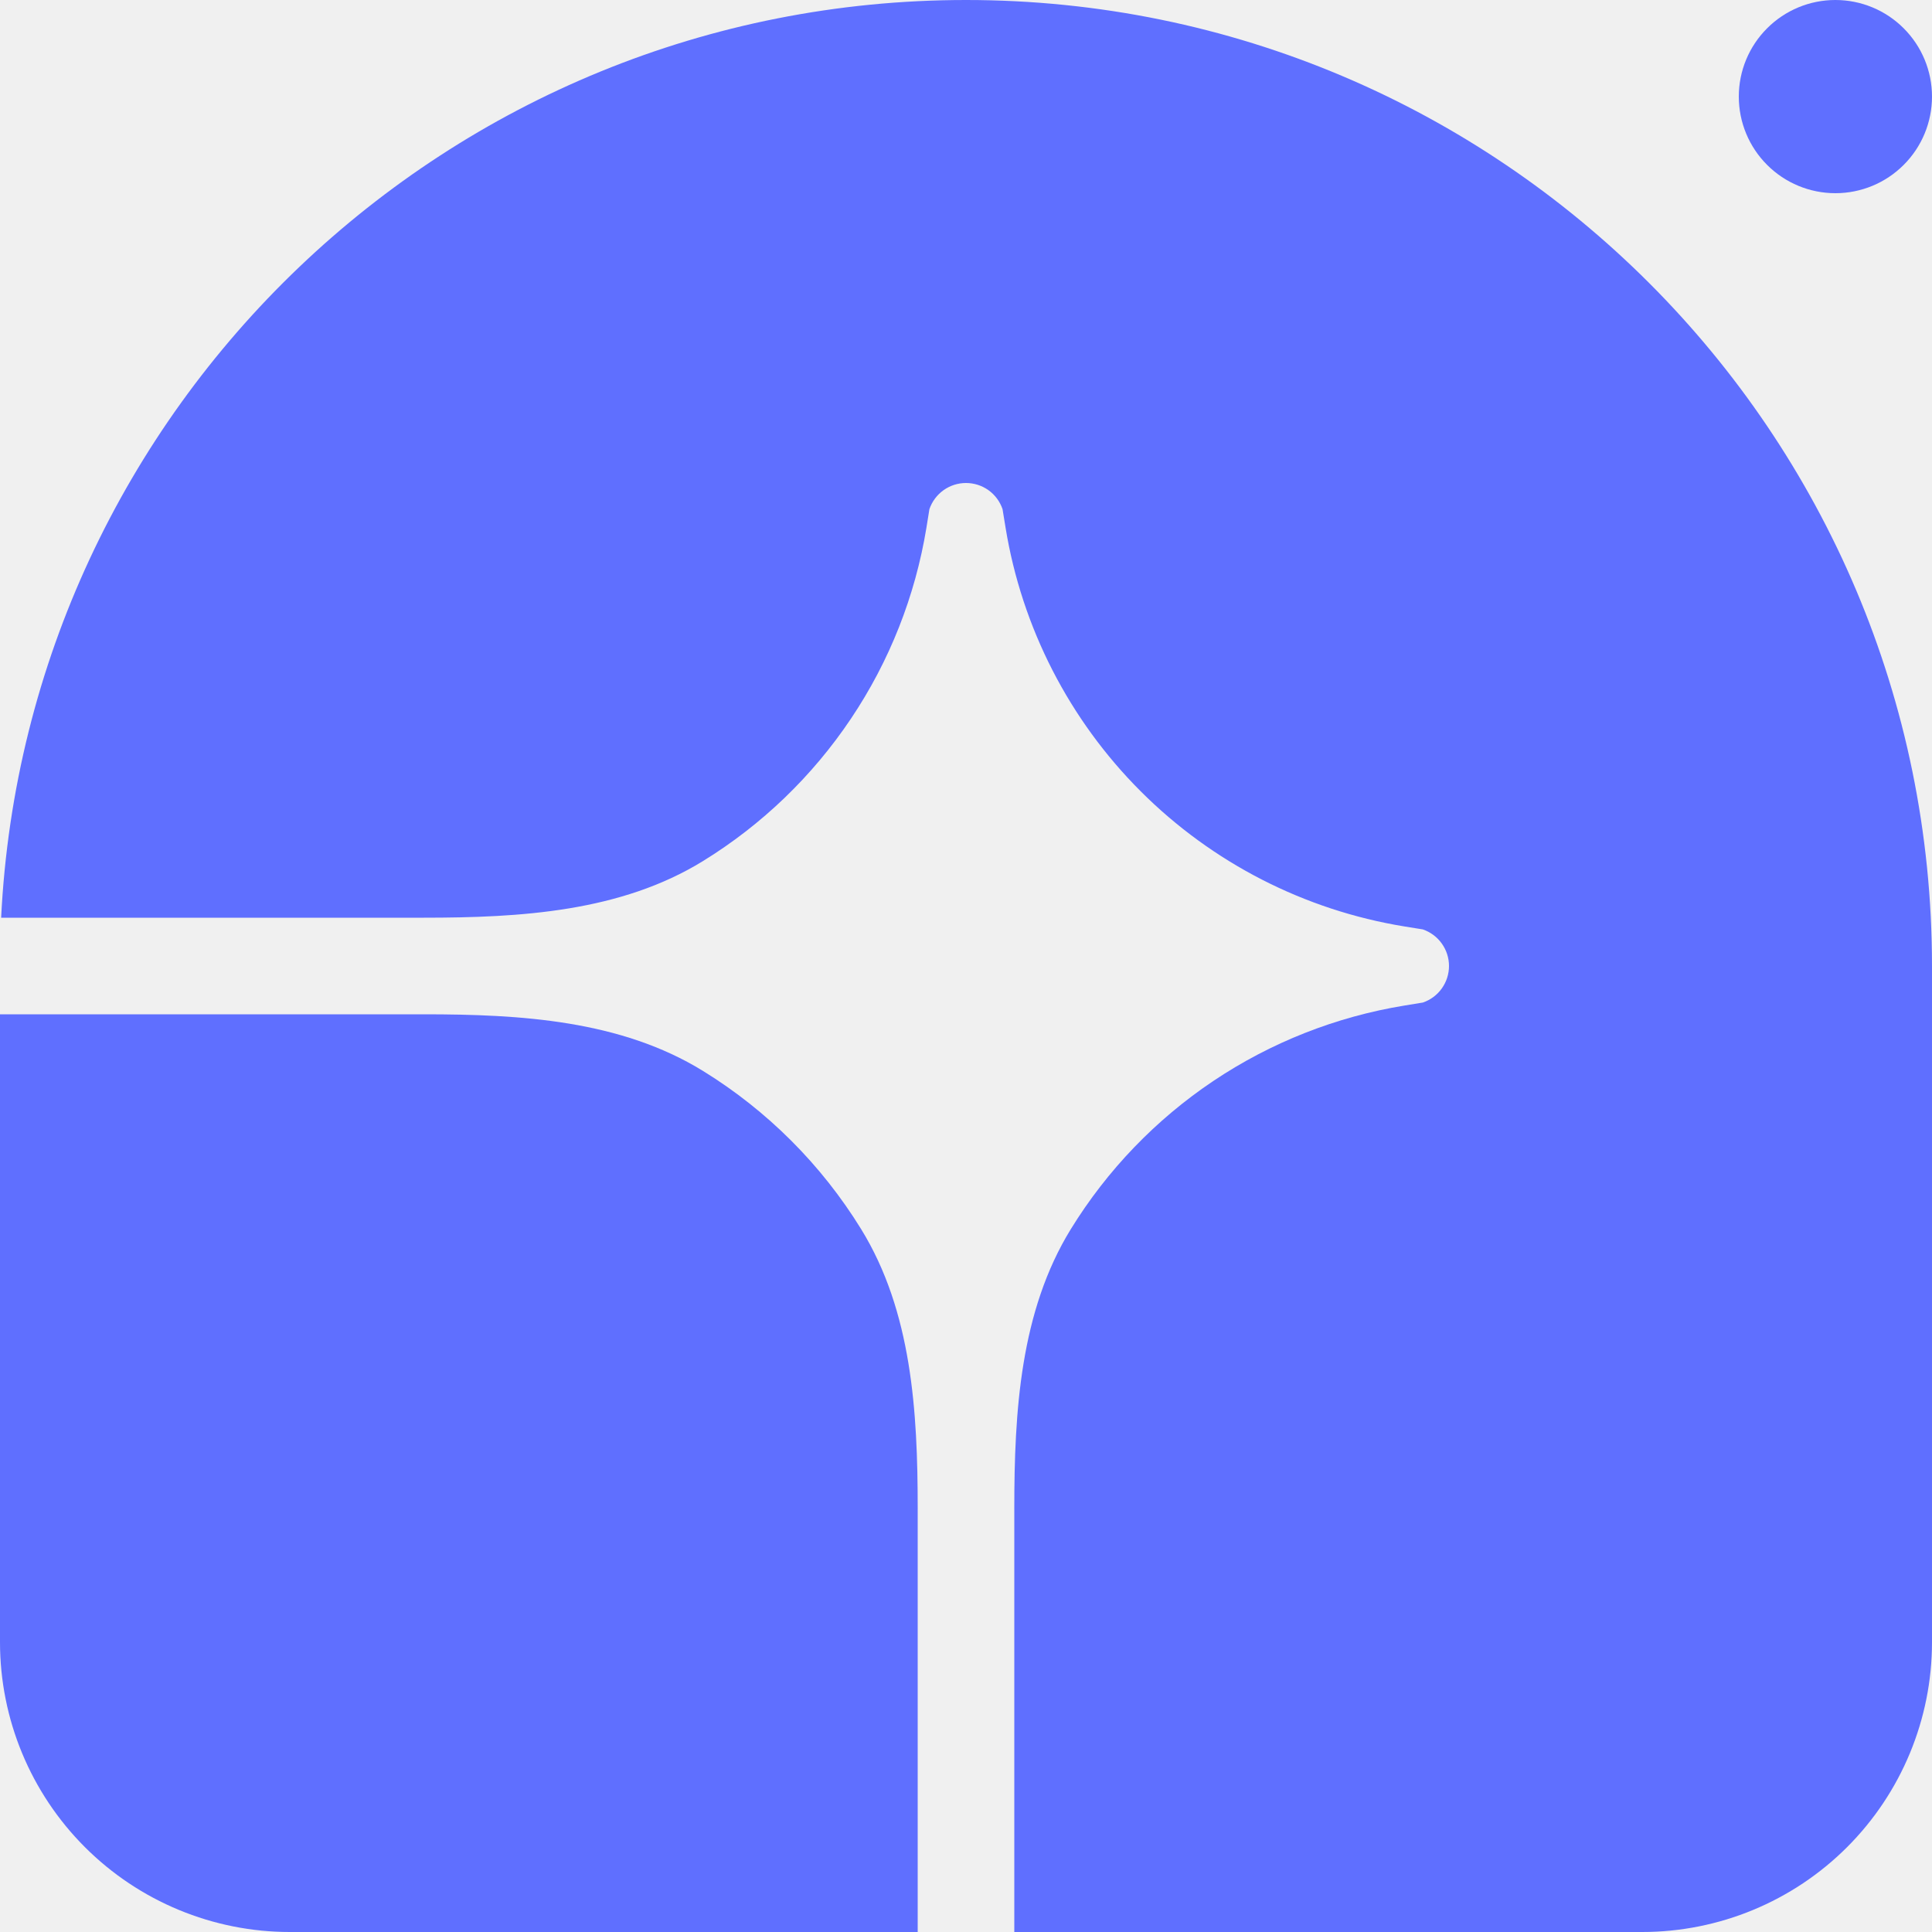
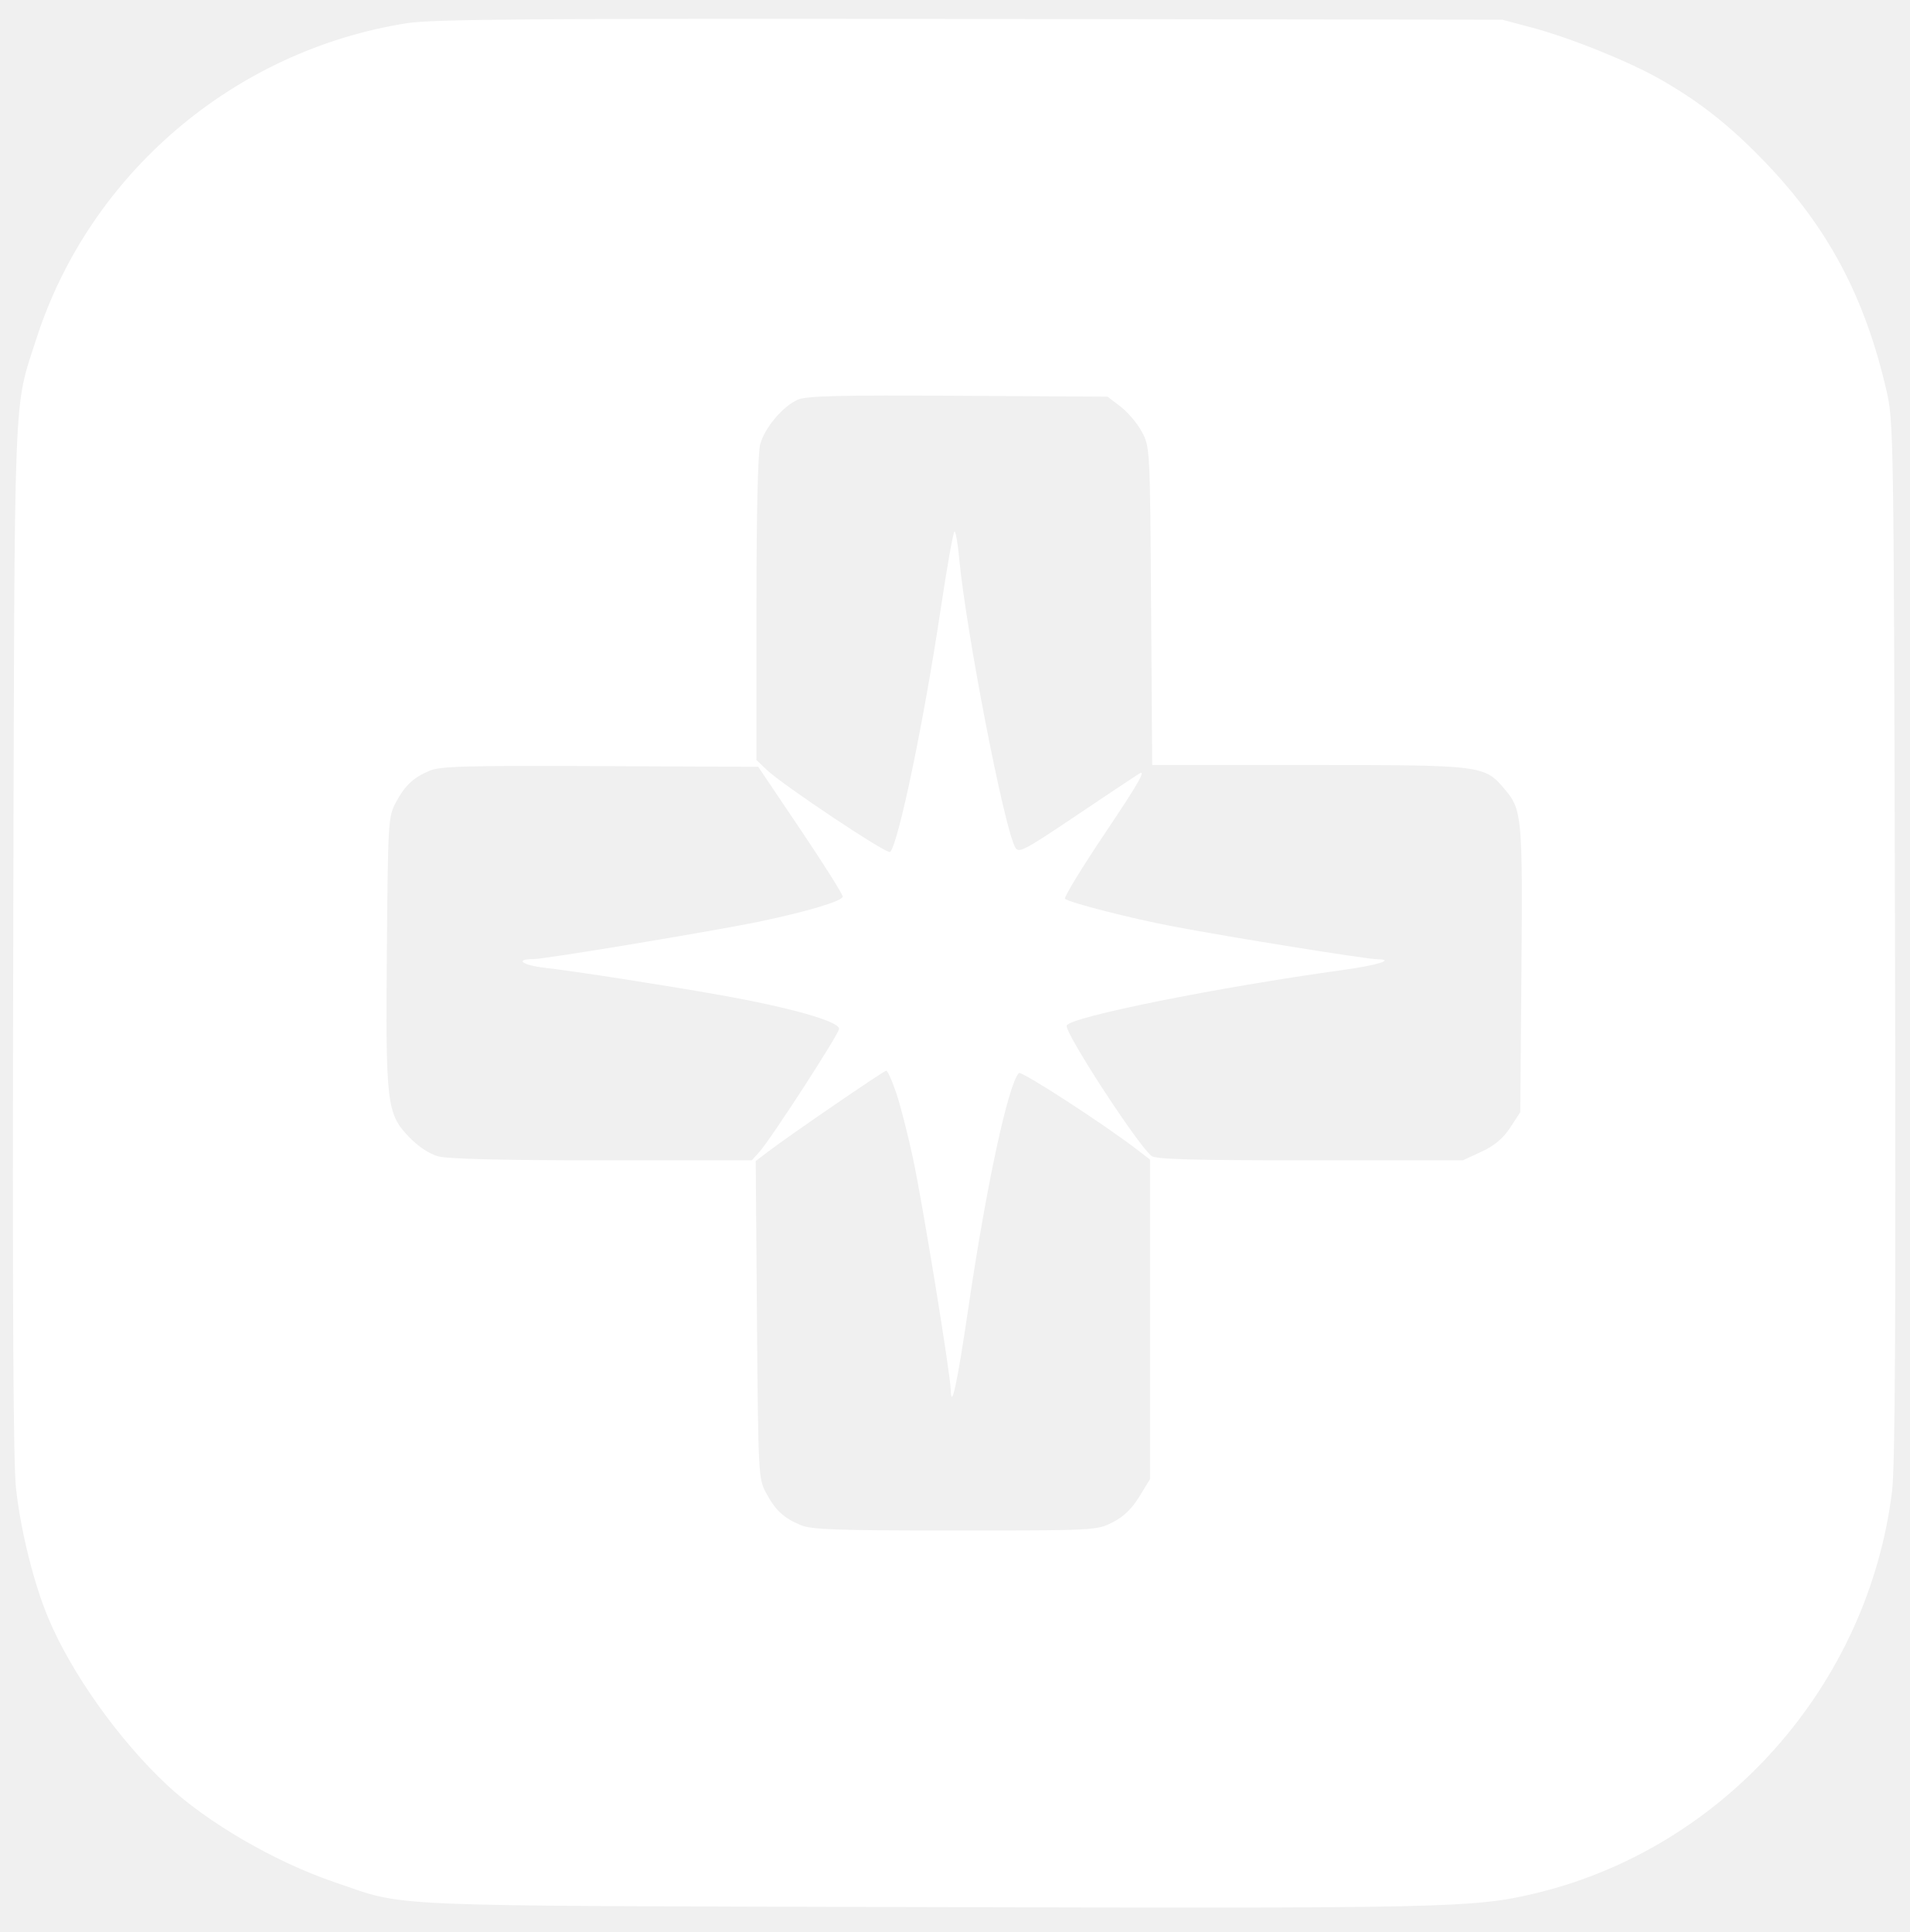
- <svg xmlns="http://www.w3.org/2000/svg" width="46" height="46" viewBox="0 0 46 46" fill="none">
-   <path d="M23 0C35.703 0 46 10.297 46 23V39.1C46 40.93 45.273 42.685 43.979 43.979C42.685 45.273 40.93 46 39.1 46H24.15V35.91C24.15 33.608 24.29 31.223 25.497 29.263C26.362 27.859 27.518 26.657 28.888 25.738C30.258 24.82 31.81 24.208 33.437 23.942L33.878 23.87C34.059 23.808 34.217 23.691 34.328 23.535C34.44 23.379 34.5 23.192 34.5 23C34.5 22.808 34.44 22.621 34.328 22.465C34.217 22.309 34.059 22.192 33.878 22.129L33.437 22.058C31.059 21.67 28.863 20.544 27.159 18.84C25.456 17.137 24.33 14.941 23.942 12.563L23.87 12.122C23.808 11.941 23.691 11.783 23.535 11.671C23.379 11.56 23.192 11.5 23 11.5C22.808 11.5 22.621 11.56 22.465 11.671C22.309 11.783 22.191 11.941 22.129 12.122L22.058 12.563C21.792 14.19 21.18 15.742 20.261 17.111C19.343 18.481 18.141 19.638 16.737 20.502C14.777 21.71 12.392 21.85 10.09 21.85H0.027C0.629 9.682 10.683 0 23 0Z" fill="#5F6FFF" />
-   <path d="M0 24.15H10.09C12.392 24.15 14.777 24.29 16.737 25.498C18.269 26.442 19.558 27.731 20.502 29.263C21.71 31.223 21.85 33.608 21.85 35.91V46H6.9C5.07 46 3.315 45.273 2.021 43.979C0.727 42.685 0 40.93 0 39.1L0 24.15ZM46 2.3C46 2.91 45.758 3.495 45.326 3.926C44.895 4.358 44.31 4.6 43.7 4.6C43.09 4.6 42.505 4.358 42.074 3.926C41.642 3.495 41.4 2.91 41.4 2.3C41.4 1.69 41.642 1.105 42.074 0.674C42.505 0.242 43.09 0 43.7 0C44.31 0 44.895 0.242 45.326 0.674C45.758 1.105 46 1.69 46 2.3Z" fill="#5F6FFF" />
+ <svg xmlns="http://www.w3.org/2000/svg" version="1.1" viewBox="223.56 500.122 531.263 537.6" style="max-height: 500px" width="531.263" height="537.6">
+   <g id="surface1">
+     <path data-index="0" d="M 336.801 506.57 C 288.699 514.148 248.43 548.473 233.641 594.5 C 227.238 614.43 227.621 604.398 227.242 761.5 C 227 863.199 227.23 907.387 228.035 914.5 C 229.391 926.398 232.996 940.832 237.008 950.398 C 243.422 965.699 256.621 984.258 270 996.789 C 281.133 1007.215 300.102 1018.238 316.5 1023.809 C 337.297 1030.875 325.5 1030.371 480.5 1030.789 C 625.801 1031.18 633.609 1031.008 650.398 1027.031 C 702.992 1014.578 743.312 969.199 749.938 915 C 750.785 908.078 751.004 866.398 750.75 761.5 C 750.402 619.301 750.375 617.387 748.309 608.5 C 742.305 582.699 732.18 563.629 714.855 545.5 C 705.059 535.25 696.398 528.398 685.301 522.109 C 676.43 517.09 660.398 510.648 649.602 507.762 L 641.5 505.602 L 493.5 505.398 C 372.699 505.238 343.902 505.449 336.801 506.57 Z M 535.352 613.301 C 537.348 614.832 540.02 618 541.25 620.301 C 543.469 624.438 543.504 625.148 543.801 668.75 L 544.102 713 L 587.801 713 C 636.398 713 636.512 713.016 642.312 719.898 C 646.969 725.426 647.184 727.801 646.828 770 L 646.5 809.602 L 643.699 813.898 C 641.762 816.879 639.301 818.938 635.699 820.602 L 630.5 823 L 587.949 823 C 555.352 823 545.051 822.715 543.898 821.773 C 539.898 818.508 519.688 787.414 520.316 785.5 C 521.102 783.121 562.301 774.836 597.5 769.977 C 606.898 768.676 611.797 767.117 606.699 767.039 C 603.523 766.996 565.398 760.867 550 757.926 C 537.898 755.617 520.828 751.242 519.855 750.199 C 519.492 749.812 524.605 741.449 531.25 731.551 C 540.379 717.949 542.598 714.047 540.398 715.449 C 538.805 716.469 530.648 721.902 522.25 727.551 C 508.352 736.895 506.91 737.633 505.98 735.898 C 502.777 729.941 492.273 675.602 490.363 655.102 C 489.996 651.199 489.43 648 489.102 648 C 488.77 648 487 658 485.168 670.199 C 480.516 701.199 473.484 734.914 471.199 737.199 C 470.418 737.984 441.301 718.582 436.801 714.277 L 434 711.602 L 434 669.551 C 434 643.25 434.395 626.078 435.055 623.699 C 436.332 619.102 441.316 613.199 445.5 611.336 C 447.871 610.277 457.199 610.051 490.102 610.25 L 531.699 610.5 Z M 446.25 730.949 C 452.715 740.551 458 748.941 458 749.602 C 458 750.824 448.398 753.715 435 756.527 C 422.699 759.109 375.23 767 372 767 C 366.57 767 368.898 768.727 375.301 769.441 C 383.109 770.316 408.898 774.328 424 777.02 C 443.5 780.496 457 784.332 457 786.398 C 457 787.801 437.961 817.199 434.785 820.699 L 432.699 823 L 391.102 823 C 364 823 348.105 822.617 345.5 821.898 C 342.988 821.211 339.957 819.199 337.355 816.5 C 331.145 810.059 330.82 807.301 331.188 764.199 C 331.488 728.898 331.582 727.348 333.637 723.5 C 336.199 718.699 338.43 716.586 343 714.609 C 345.977 713.328 353.102 713.129 390.5 713.301 L 434.5 713.5 Z M 472.898 804.25 C 474.055 807.688 476.156 815.898 477.566 822.5 C 480.219 834.898 487.941 882.273 488.062 886.898 C 488.219 892.75 489.898 884.898 492.969 864 C 497.914 830.301 504 801.984 507.004 798.699 C 507.66 797.984 530.898 813.066 540.102 820.172 L 543.5 822.801 L 543.5 911.699 L 540.5 916.602 C 538.418 920 536.137 922.188 533.051 923.75 C 528.66 925.969 528.051 926 489.25 926 C 456.148 926 449.328 925.762 446.301 924.492 C 441.555 922.508 439.293 920.398 436.652 915.5 C 434.566 911.621 434.488 910.148 434.148 867.352 L 433.801 823.199 L 437.398 820.461 C 443.199 816.043 469.383 798.098 470.102 798.051 C 470.48 798.023 471.758 800.852 472.898 804.25" style="stroke:none;fill-rule:nonzero;fill: #ffffff;fill-opacity:1;" />
+     <path data-index="1" d="M 1681.898 658.398 C 1658.898 662.492 1638.191 673.527 1622.762 689.898 C 1602.461 711.453 1593 736 1593 767.102 C 1593 798.801 1603.102 825.164 1623.109 845.699 C 1638.941 861.953 1655.5 871.457 1676.301 876.23 C 1690.398 879.469 1713.828 879.18 1727.5 875.602 C 1736.48 873.25 1749 867.777 1759 861.84 L 1762.602 859.699 L 1775.898 873 L 1789.199 886.301 L 1802.602 872.898 C 1810 865.5 1816 859.008 1816 858.398 C 1816 857.797 1810.051 851.484 1802.852 844.449 L 1789.699 831.602 L 1791.328 829 C 1799.52 815.969 1805.148 801.301 1807.48 786.898 C 1813.559 749.398 1801.711 711.328 1776.398 687.02 C 1761.238 672.461 1745.102 663.68 1725.5 659.32 C 1715.988 657.207 1691.5 656.688 1681.898 658.398 Z M 1717.398 699.605 C 1736.641 704.297 1754.512 723.102 1760.621 745.102 C 1761.98 749.98 1762.41 755.301 1762.449 767.5 C 1762.488 781.602 1762.219 784.426 1760.102 791.301 C 1758.781 795.602 1757.41 799.277 1757.051 799.5 C 1756.691 799.719 1748.59 792.051 1739.051 782.449 C 1729.512 772.852 1721.43 765 1721.102 765 C 1720.441 765 1697.91 789.5 1696.828 791.398 C 1696.469 792.023 1703.738 800.301 1713.602 810.5 C 1723.172 820.398 1731.012 828.859 1731.02 829.301 C 1731.059 830.539 1721.301 834.727 1714 836.605 C 1706.352 838.578 1690.5 838.059 1682.699 835.578 C 1665.98 830.262 1650.82 815.699 1643.59 798 C 1639.609 788.258 1637.68 775.398 1638.328 763 C 1639 750.199 1640.801 743.105 1646.18 732 C 1649.48 725.199 1651.922 721.895 1658.398 715.477 C 1674.66 699.363 1694.5 694.027 1717.398 699.605" style="fill-rule: nonzero; fill: #ffffff; fill-opacity: 1; opacity: 1;" />
+     <path data-index="2" d="M 860 767.5 L 860 875 L 905.102 875 L 904.801 813 C 904.637 778.898 904.793 751 905.148 751 C 905.508 751 907.496 754.051 909.551 757.75 C 911.621 761.48 915.824 768.301 918.949 773 C 922.055 777.672 931.109 791.75 939.051 804.25 L 953.5 827 L 985.5 827 L 989.898 820.301 C 993.98 814.082 1006.371 794 1025.07 763.301 C 1029.148 756.602 1032.73 751.078 1033 751.051 C 1033.281 751.023 1033.391 778.898 1033.25 813 L 1033 875 L 1078.301 875 L 1077.199 660.5 L 1061.352 660.25 C 1052.648 660.113 1045 660.332 1044.398 660.734 C 1043.34 661.441 984.582 754.699 975.117 770.699 C 972.754 774.699 970.395 778 969.898 778 C 968.879 778 966.762 774.801 939.504 732 C 919.379 700.398 897.152 665.941 894.547 662.301 C 892.953 660.078 892.352 660 876.449 660 L 860 660 L 860 767.5" style="stroke:none;fill-rule:nonzero;fill: #ffffff;fill-opacity:1;" />
+     <path data-index="3" d="M 1117 767.648 L 1117 875 L 1191 875 C 1231.699 875 1265.34 875 1265.75 875 C 1266.16 875 1266.5 866.352 1266.5 855.75 L 1266.5 836.5 L 1162 836 L 1162 785 L 1255.5 785 L 1255.398 775.25 C 1255.34 769.852 1255.23 761.148 1255.148 755.75 L 1255 746 L 1162 746 L 1162 700 L 1264 700 L 1264 661 L 1260.25 660.898 C 1258.191 660.844 1225.148 660.688 1186.75 660.551 L 1117 660.301 L 1117 767.648" style="stroke:none;fill-rule:nonzero;fill: #ffffff;fill-opacity:1;" />
+     <path data-index="4" d="M 1297.5 660.852 C 1297.23 661.098 1297 709.398 1297 768.199 L 1297 875.102 L 1350.25 874.75 C 1401.648 874.41 1403.781 874.324 1411.5 872.176 C 1421.102 869.508 1433.898 863.52 1443.199 857.34 C 1456.68 848.391 1471.172 831.5 1477.98 816.801 C 1491.211 788.246 1491.039 747.699 1477.559 718.5 C 1464.629 690.492 1438.699 670.156 1406.5 662.766 C 1398.09 660.836 1394.25 660.691 1347.75 660.551 C 1320.352 660.469 1297.781 660.602 1297.5 660.852 Z M 1400 702.902 C 1411 706.801 1416.18 709.988 1423.559 717.398 C 1435.211 729.094 1440.02 739.801 1442.059 758.602 C 1444.02 776.602 1440.941 793.668 1433.379 806.699 C 1428.77 814.66 1417.5 825.074 1409 829.238 C 1396.859 835.188 1391.602 836 1365.199 836 L 1342 836 L 1342 699.801 L 1367.75 700.199 C 1391.352 700.566 1394.039 700.793 1400 702.902" style="fill-rule: nonzero; fill: #ffffff; fill-opacity: 1; opacity: 1;" />
+     <path data-index="5" d="M 1519.25 660.75 L 1517 661.102 L 1517.148 761.301 C 1517.23 816.398 1517.5 864.539 1517.75 868.25 L 1518.199 875 L 1563.102 875 L 1562.75 767.852 L 1562.398 660.699 L 1541.949 660.551 C 1530.75 660.469 1520.48 660.559 1519.25 660.75" style="stroke:none;fill-rule:nonzero;fill: #ffffff;fill-opacity:1;" />
+     <path data-index="6" d="M 1840.699 660.75 C 1838.98 661.18 1838.922 664.449 1839.25 733.852 C 1839.59 804.551 1839.66 806.719 1841.77 814.699 C 1847.531 836.5 1858.34 852.266 1875.898 864.492 C 1899.539 880.949 1940.898 883.551 1967.5 870.25 C 1989.031 859.484 2003.129 841.801 2009.781 817.199 L 2012.398 807.5 L 2012.449 734.148 L 2012.5 660.801 L 1990.25 660.699 L 1968 660.602 L 1967.711 731.602 C 1967.391 809 1967.559 806.707 1961.43 818 C 1957.66 824.93 1949.398 832.312 1942.301 835.09 C 1934.141 838.281 1920.199 838.27 1910.699 835.066 C 1898.98 831.117 1890.719 821.602 1886.238 806.898 C 1884.809 802.176 1884.559 792.648 1884.25 730.949 L 1883.898 660.398 L 1863.199 660.352 C 1851.801 660.32 1841.691 660.504 1840.699 660.75" style="stroke:none;fill-rule:nonzero;fill: #ffffff;fill-opacity:1;" />
+     <path data-index="7" d="M 2051.5 660.801 C 2050.898 661.398 2050.801 874.5 2051.398 875.102 C 2051.621 875.32 2085.398 875.387 2126.398 875.25 L 2201 875 L 2201 836 L 2095.102 836 L 2095 785 L 2189 785 L 2189 746 L 2095.5 745.5 L 2095 700 L 2199.102 700 L 2198.5 660.5 L 2125.25 660.398 C 2084.949 660.344 2051.781 660.523 2051.5 660.801" style="stroke:none;fill-rule:nonzero;fill: #ffffff;fill-opacity:1;" />
+     <path data-index="8" d="M 2232.25 660.801 L 2228 661.102 L 2228 727.301 C 2228 793 2228.488 805.938 2231.449 817.5 C 2233.648 826.102 2242.012 842.387 2247.969 849.699 C 2265.352 871 2297.199 882.129 2329 878 C 2365.371 873.277 2388.922 852.5 2399.27 816 C 2401.34 808.719 2401.41 806.352 2401.75 734.449 L 2402.102 660.398 L 2379.801 660.551 L 2357.5 660.699 L 2357 732.102 C 2356.5 802.898 2356.48 803.555 2354.219 810.199 C 2350.148 822.199 2340.91 831.758 2329.602 835.691 C 2322.102 838.297 2307.5 837.992 2299.801 835.066 C 2288.121 830.633 2280.328 822 2275.828 808.5 C 2273.5 801.512 2273.5 801.398 2273 731 L 2272.5 660.5 L 2254.5 660.5 C 2244.602 660.5 2234.59 660.637 2232.25 660.801" style="stroke:none;fill-rule:nonzero;fill: #ffffff;fill-opacity:1;" />
+     <path data-index="9" d="M 2439.621 660.898 C 2439.441 661.23 2439.41 665.801 2439.551 671 C 2439.691 676.227 2439.84 724.25 2439.898 777.75 L 2440 875 L 2589 875 L 2589 836 L 2484 836 L 2484 785 L 2577 785 L 2577 746 L 2484 746 L 2484 700 L 2587 700 L 2587 661 L 2582.801 660.859 C 2567 660.336 2439.898 660.371 2439.621 660.898" style="stroke:none;fill-rule:nonzero;fill: #ffffff;fill-opacity:1;" />
+   </g>
</svg>
